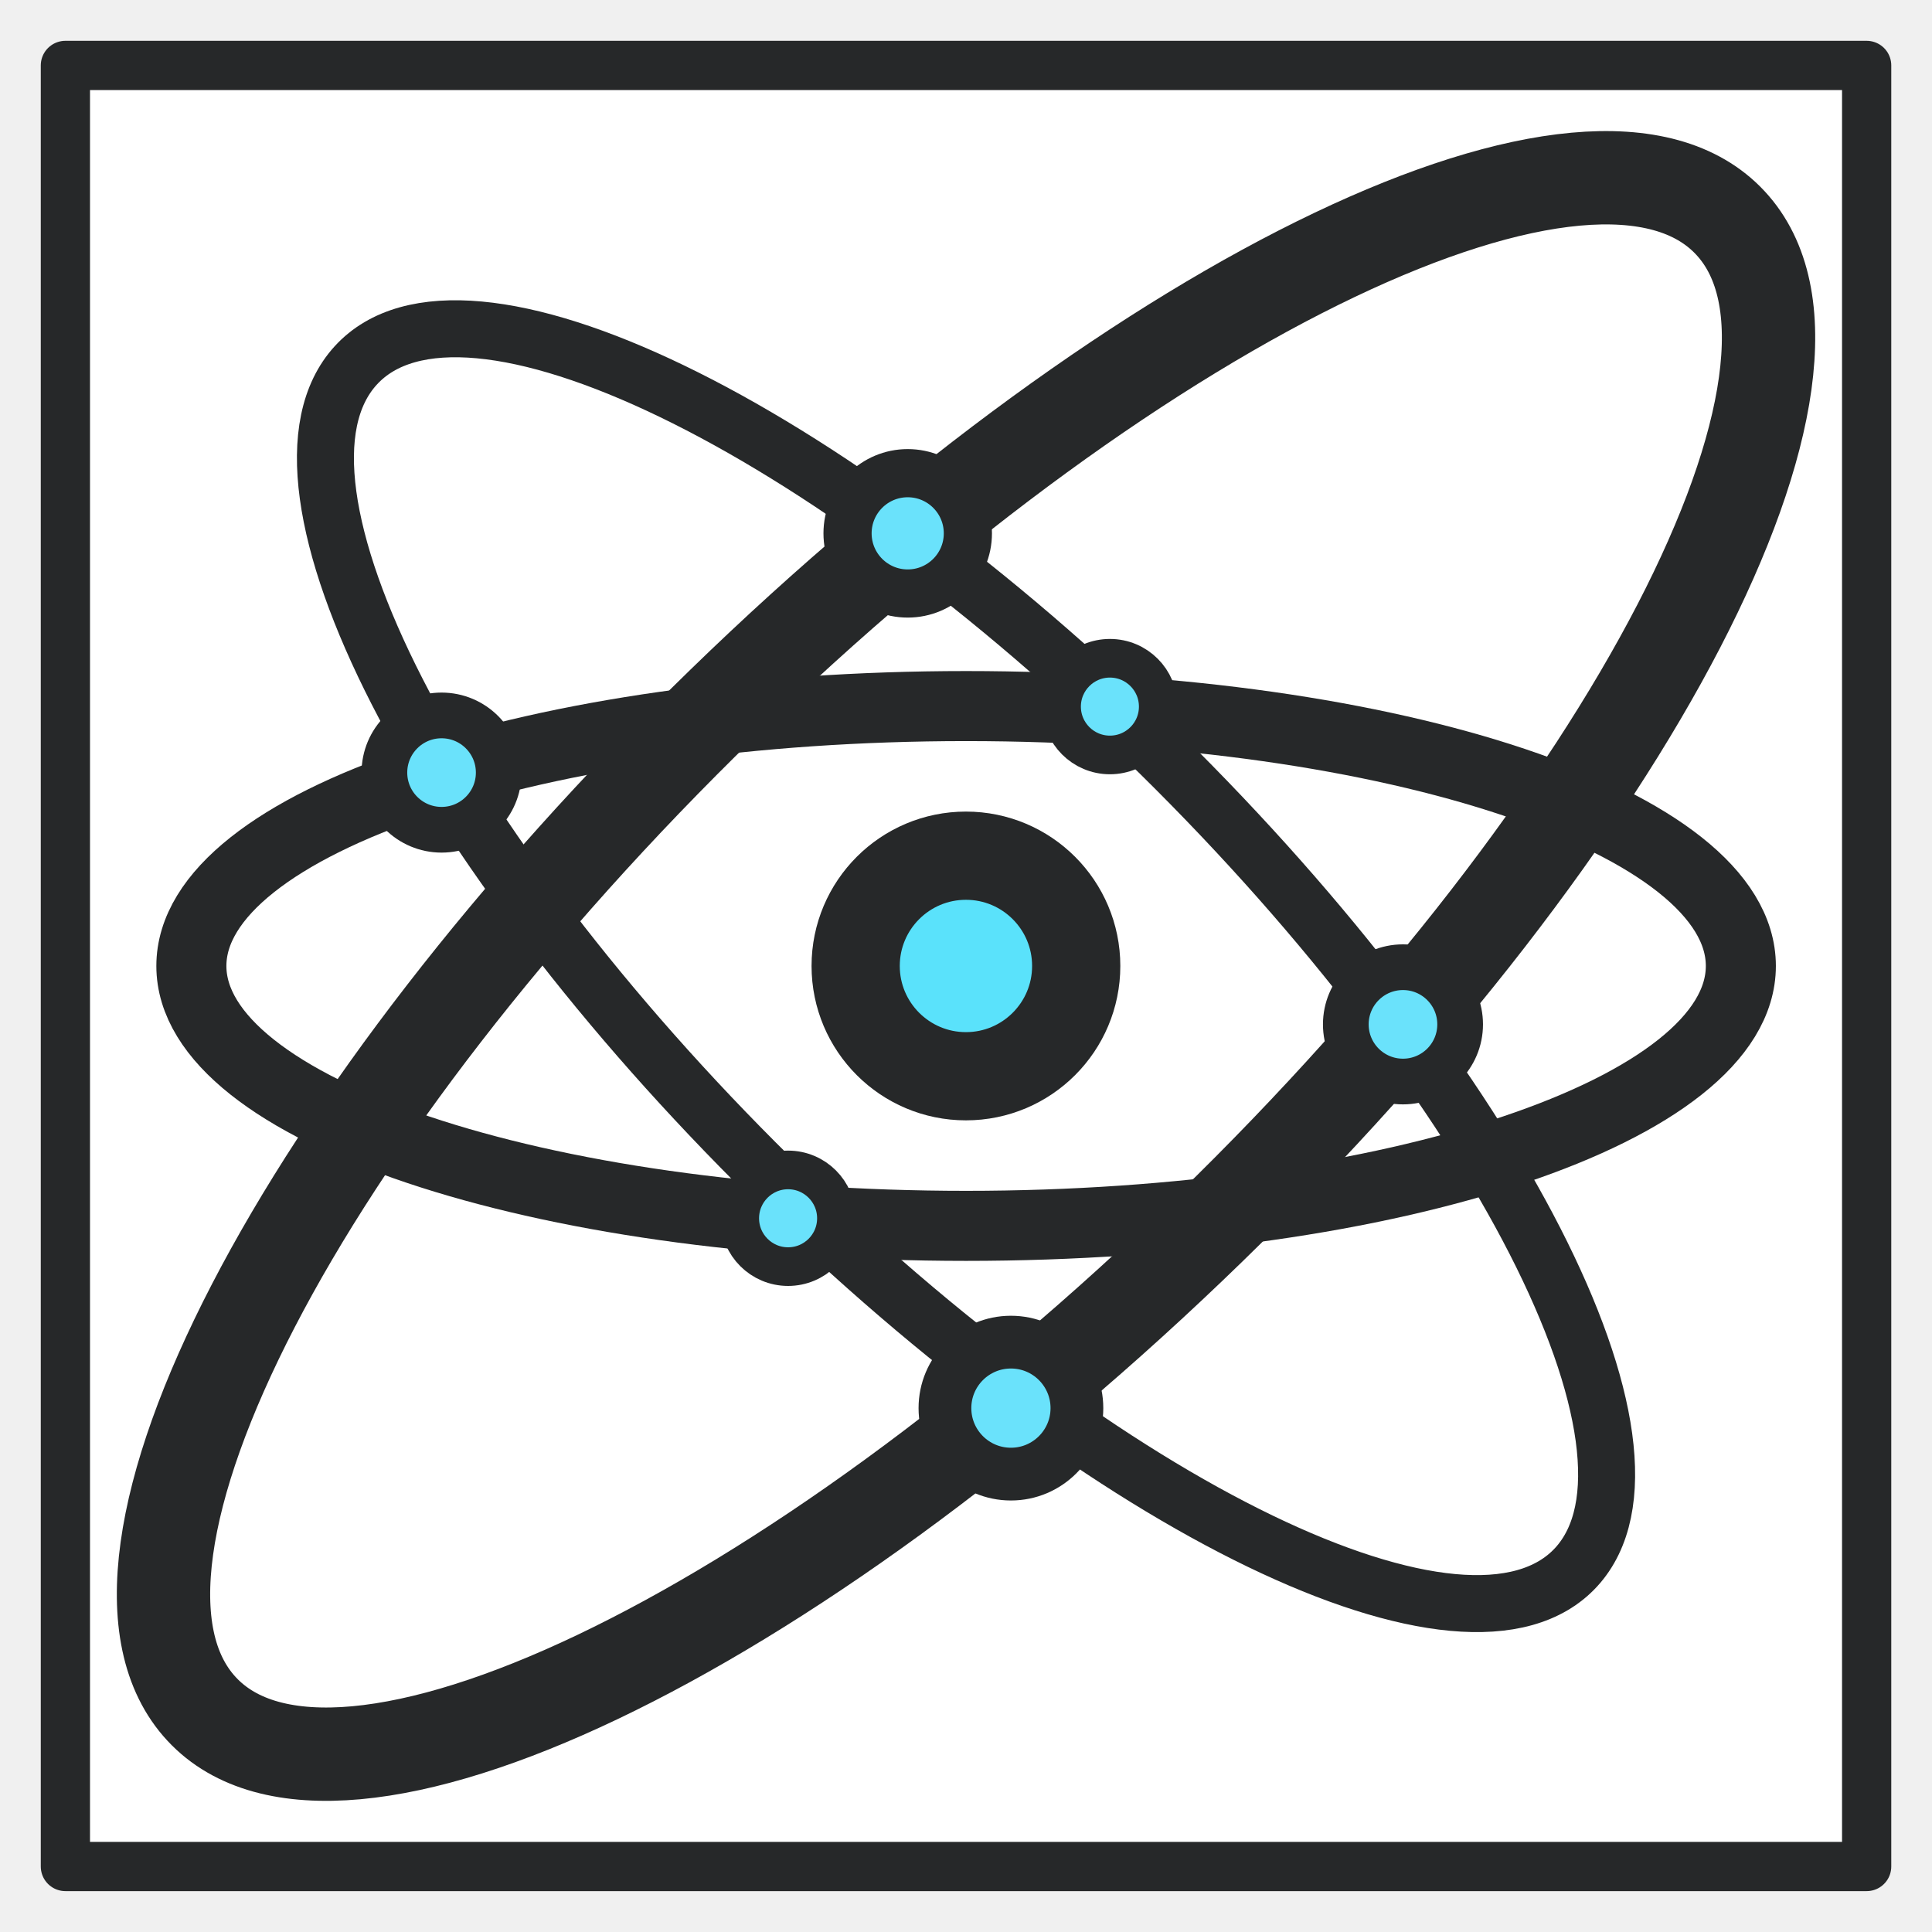
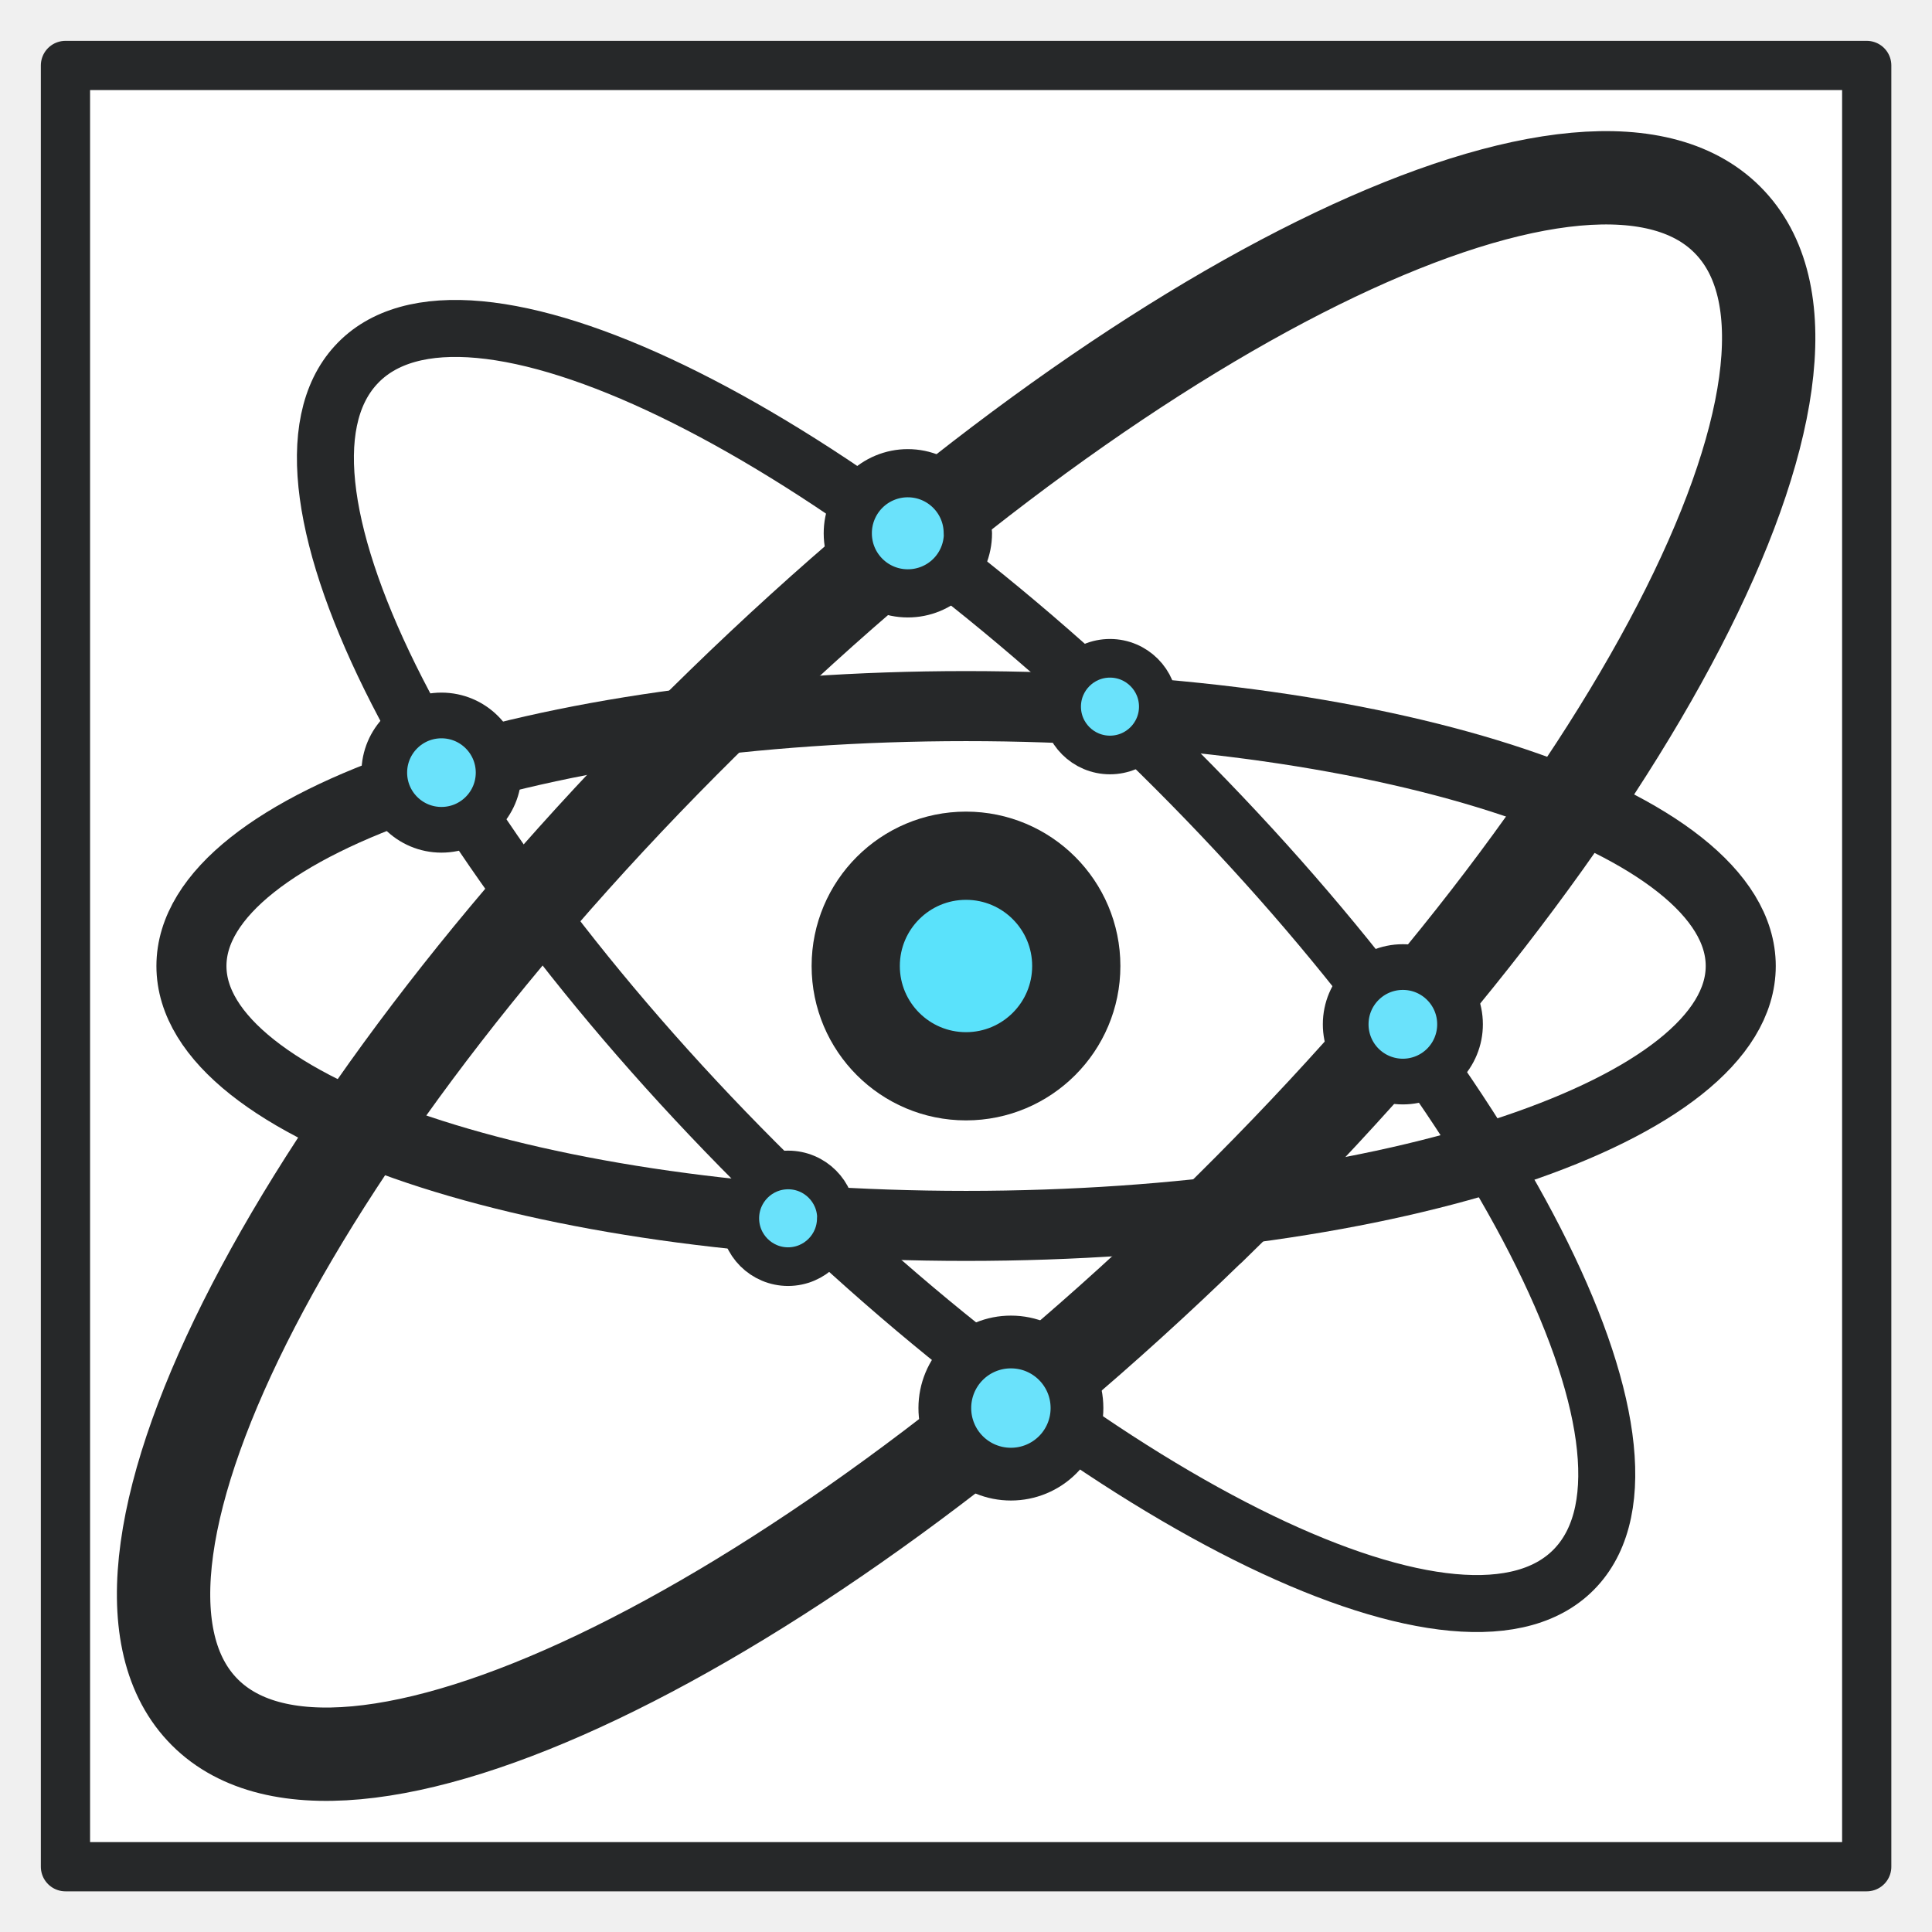
- <svg xmlns="http://www.w3.org/2000/svg" width="41.387" height="41.387" viewBox="0 0 10.95 10.95" version="1.1" id="svg8">
-   <defs id="defs2">
-     </defs>
-   <g id="layer1" transform="translate(0.1966317,-286.2462)">
-     <g id="g1509">
-       <path style="fill:#ffffff;fill-opacity:0.972;stroke:#262829;stroke-width:0.279;stroke-linecap:round;stroke-linejoin:round;stroke-miterlimit:4;stroke-dasharray:none;stroke-opacity:1;paint-order:normal" d="M 0.174,286.617 H 10.383 v 10.208 H 0.174 Z" id="rect4639" />
-       <path id="path925" d="m 6.658,293.209 a 2.028,6.042 45.646 0 1 -5.712,2.723 2.028,6.042 45.646 0 1 2.953,-5.699 2.028,6.042 45.646 0 1 5.712,-2.723 2.028,6.042 45.646 0 1 -2.953,5.699 z" style="fill:none;fill-opacity:1;stroke:#262829;stroke-width:0.529;stroke-linecap:round;stroke-linejoin:round;stroke-miterlimit:4;stroke-dasharray:none;stroke-opacity:1;paint-order:normal" />
-       <path id="path925-2-8" d="m 5.279,293.194 a 4.391,1.473 0 0 1 -4.391,-1.473 4.391,1.473 0 0 1 4.391,-1.473 4.391,1.473 0 0 1 4.391,1.473 4.391,1.473 0 0 1 -4.391,1.473 z" style="fill:none;fill-opacity:1;stroke:#262829;stroke-width:0.397;stroke-linecap:round;stroke-linejoin:round;stroke-miterlimit:4;stroke-dasharray:none;stroke-opacity:1;paint-order:normal" />
-       <path id="path957" d="m 5.903,291.721 a 0.625,0.625 0 0 1 -0.625,0.625 0.625,0.625 0 0 1 -0.625,-0.625 0.625,0.625 0 0 1 0.625,-0.625 0.625,0.625 0 0 1 0.625,0.625 z" style="fill:#5ae2fb;fill-opacity:1;stroke:#262829;stroke-width:0.5;stroke-linecap:round;stroke-linejoin:round;stroke-miterlimit:4;stroke-dasharray:none;stroke-opacity:1;paint-order:normal" />
-       <path id="path925-6" d="m 4.177,292.925 a 4.855,1.63 44.824 0 0 4.56,2.203 4.855,1.63 44.824 0 0 -2.357,-4.609 4.855,1.63 44.824 0 0 -4.56,-2.202 4.855,1.63 44.824 0 0 2.357,4.609 z" style="fill:none;fill-opacity:1;stroke:#262829;stroke-width:0.323;stroke-linecap:round;stroke-linejoin:round;stroke-miterlimit:4;stroke-dasharray:none;stroke-opacity:1;paint-order:normal" />
-       <path id="path957-8" d="m 5.289,289.269 a 0.341,0.341 0 0 1 -0.341,0.341 0.341,0.341 0 0 1 -0.341,-0.341 0.341,0.341 0 0 1 0.341,-0.341 0.341,0.341 0 0 1 0.341,0.341 z" style="fill:#6ae2fb;fill-opacity:1;stroke:#262829;stroke-width:0.273;stroke-linecap:round;stroke-linejoin:round;stroke-miterlimit:4;stroke-dasharray:none;stroke-opacity:1;paint-order:normal" />
-       <path id="path957-0" d="m 5.907,294.227 a 0.374,0.374 0 0 1 -0.374,0.374 0.374,0.374 0 0 1 -0.374,-0.374 0.374,0.374 0 0 1 0.374,-0.374 0.374,0.374 0 0 1 0.374,0.374 z" style="fill:#6ae2fb;fill-opacity:1;stroke:#262829;stroke-width:0.299;stroke-linecap:round;stroke-linejoin:round;stroke-miterlimit:4;stroke-dasharray:none;stroke-opacity:1;paint-order:normal" />
-       <path id="path957-2" d="m 8.079,292.052 a 0.324,0.324 0 0 1 -0.324,0.324 0.324,0.324 0 0 1 -0.324,-0.324 0.324,0.324 0 0 1 0.324,-0.324 0.324,0.324 0 0 1 0.324,0.324 z" style="fill:#6ae2fb;fill-opacity:1;stroke:#262829;stroke-width:0.259;stroke-linecap:round;stroke-linejoin:round;stroke-miterlimit:4;stroke-dasharray:none;stroke-opacity:1;paint-order:normal" />
-       <path id="path957-1" d="m 4.544,293.151 a 0.274,0.274 0 0 1 -0.274,0.274 0.274,0.274 0 0 1 -0.274,-0.274 0.274,0.274 0 0 1 0.274,-0.274 0.274,0.274 0 0 1 0.274,0.274 z" style="fill:#6ae2fb;fill-opacity:1;stroke:#262829;stroke-width:0.219;stroke-linecap:round;stroke-linejoin:round;stroke-miterlimit:4;stroke-dasharray:none;stroke-opacity:1;paint-order:normal" />
-       <path id="path957-05" d="m 6.368,290.251 a 0.274,0.274 0 0 1 -0.274,0.274 0.274,0.274 0 0 1 -0.274,-0.274 0.274,0.274 0 0 1 0.274,-0.274 0.274,0.274 0 0 1 0.274,0.274 z" style="fill:#6ae2fb;fill-opacity:1;stroke:#262829;stroke-width:0.219;stroke-linecap:round;stroke-linejoin:round;stroke-miterlimit:4;stroke-dasharray:none;stroke-opacity:1;paint-order:normal" />
-       <path id="path957-11" d="m 2.63,290.625 a 0.324,0.324 0 0 1 -0.324,0.324 0.324,0.324 0 0 1 -0.324,-0.324 0.324,0.324 0 0 1 0.324,-0.324 0.324,0.324 0 0 1 0.324,0.324 z" style="fill:#6ae2fb;fill-opacity:1;stroke:#262829;stroke-width:0.259;stroke-linecap:round;stroke-linejoin:round;stroke-miterlimit:4;stroke-dasharray:none;stroke-opacity:1;paint-order:normal" />
-     </g>
+ <svg xmlns="http://www.w3.org/2000/svg" width="41.387" height="41.387" viewBox="0 0 10.95 10.95">
+   <g stroke="#262829" stroke-linecap="round" stroke-linejoin="round">
+     <path fill="#fff" fill-opacity=".972" stroke-width=".279" d="M.371.371H10.58V10.58H.371z" />
+     <path fill="none" stroke-width=".529" d="M6.855 6.963a2.028 6.042 45.646 0 1-5.712 2.723 2.028 6.042 45.646 0 1 2.953-5.699 2.028 6.042 45.646 0 1 5.712-2.723 2.028 6.042 45.646 0 1-2.953 5.7z" />
+     <path fill="none" stroke-width=".397" d="M5.475 6.948a4.391 1.473 0 0 1-4.39-1.473 4.391 1.473 0 0 1 4.39-1.473 4.391 1.473 0 0 1 4.391 1.473 4.391 1.473 0 0 1-4.39 1.473z" />
+     <path fill="#5ae2fb" stroke-width=".5" d="M6.1 5.475a.625.625 0 0 1-.625.625.625.625 0 0 1-.625-.625.625.625 0 0 1 .625-.625.625.625 0 0 1 .625.625z" />
+     <path fill="none" stroke-width=".323" d="M4.374 6.679a4.855 1.63 44.824 0 0 4.56 2.202 4.855 1.63 44.824 0 0-2.357-4.61 4.855 1.63 44.824 0 0-4.56-2.202 4.855 1.63 44.824 0 0 2.357 4.61z" />
+     <path fill="#6ae2fb" stroke-width=".273" d="M5.486 3.023a.34.34 0 0 1-.341.34.34.34 0 0 1-.34-.34.34.34 0 0 1 .34-.341.34.34 0 0 1 .34.34z" />
+     <path fill="#6ae2fb" stroke-width=".299" d="M6.104 7.98a.374.374 0 0 1-.374.375.374.374 0 0 1-.375-.375.374.374 0 0 1 .375-.374.374.374 0 0 1 .374.374z" />
+     <path fill="#6ae2fb" stroke-width=".259" d="M8.275 5.805a.324.324 0 0 1-.324.325.324.324 0 0 1-.324-.325.324.324 0 0 1 .324-.324.324.324 0 0 1 .324.324z" />
+     <path fill="#6ae2fb" stroke-width=".219" d="M4.74 6.905a.274.274 0 0 1-.273.274.274.274 0 0 1-.274-.274.274.274 0 0 1 .274-.274.274.274 0 0 1 .274.274zM6.565 4.005a.274.274 0 0 1-.274.274.274.274 0 0 1-.274-.274.274.274 0 0 1 .274-.274.274.274 0 0 1 .274.274z" />
+     <path fill="#6ae2fb" stroke-width=".259" d="M2.826 4.379a.324.324 0 0 1-.324.324.324.324 0 0 1-.324-.324.324.324 0 0 1 .324-.324.324.324 0 0 1 .324.324z" />
  </g>
</svg>
